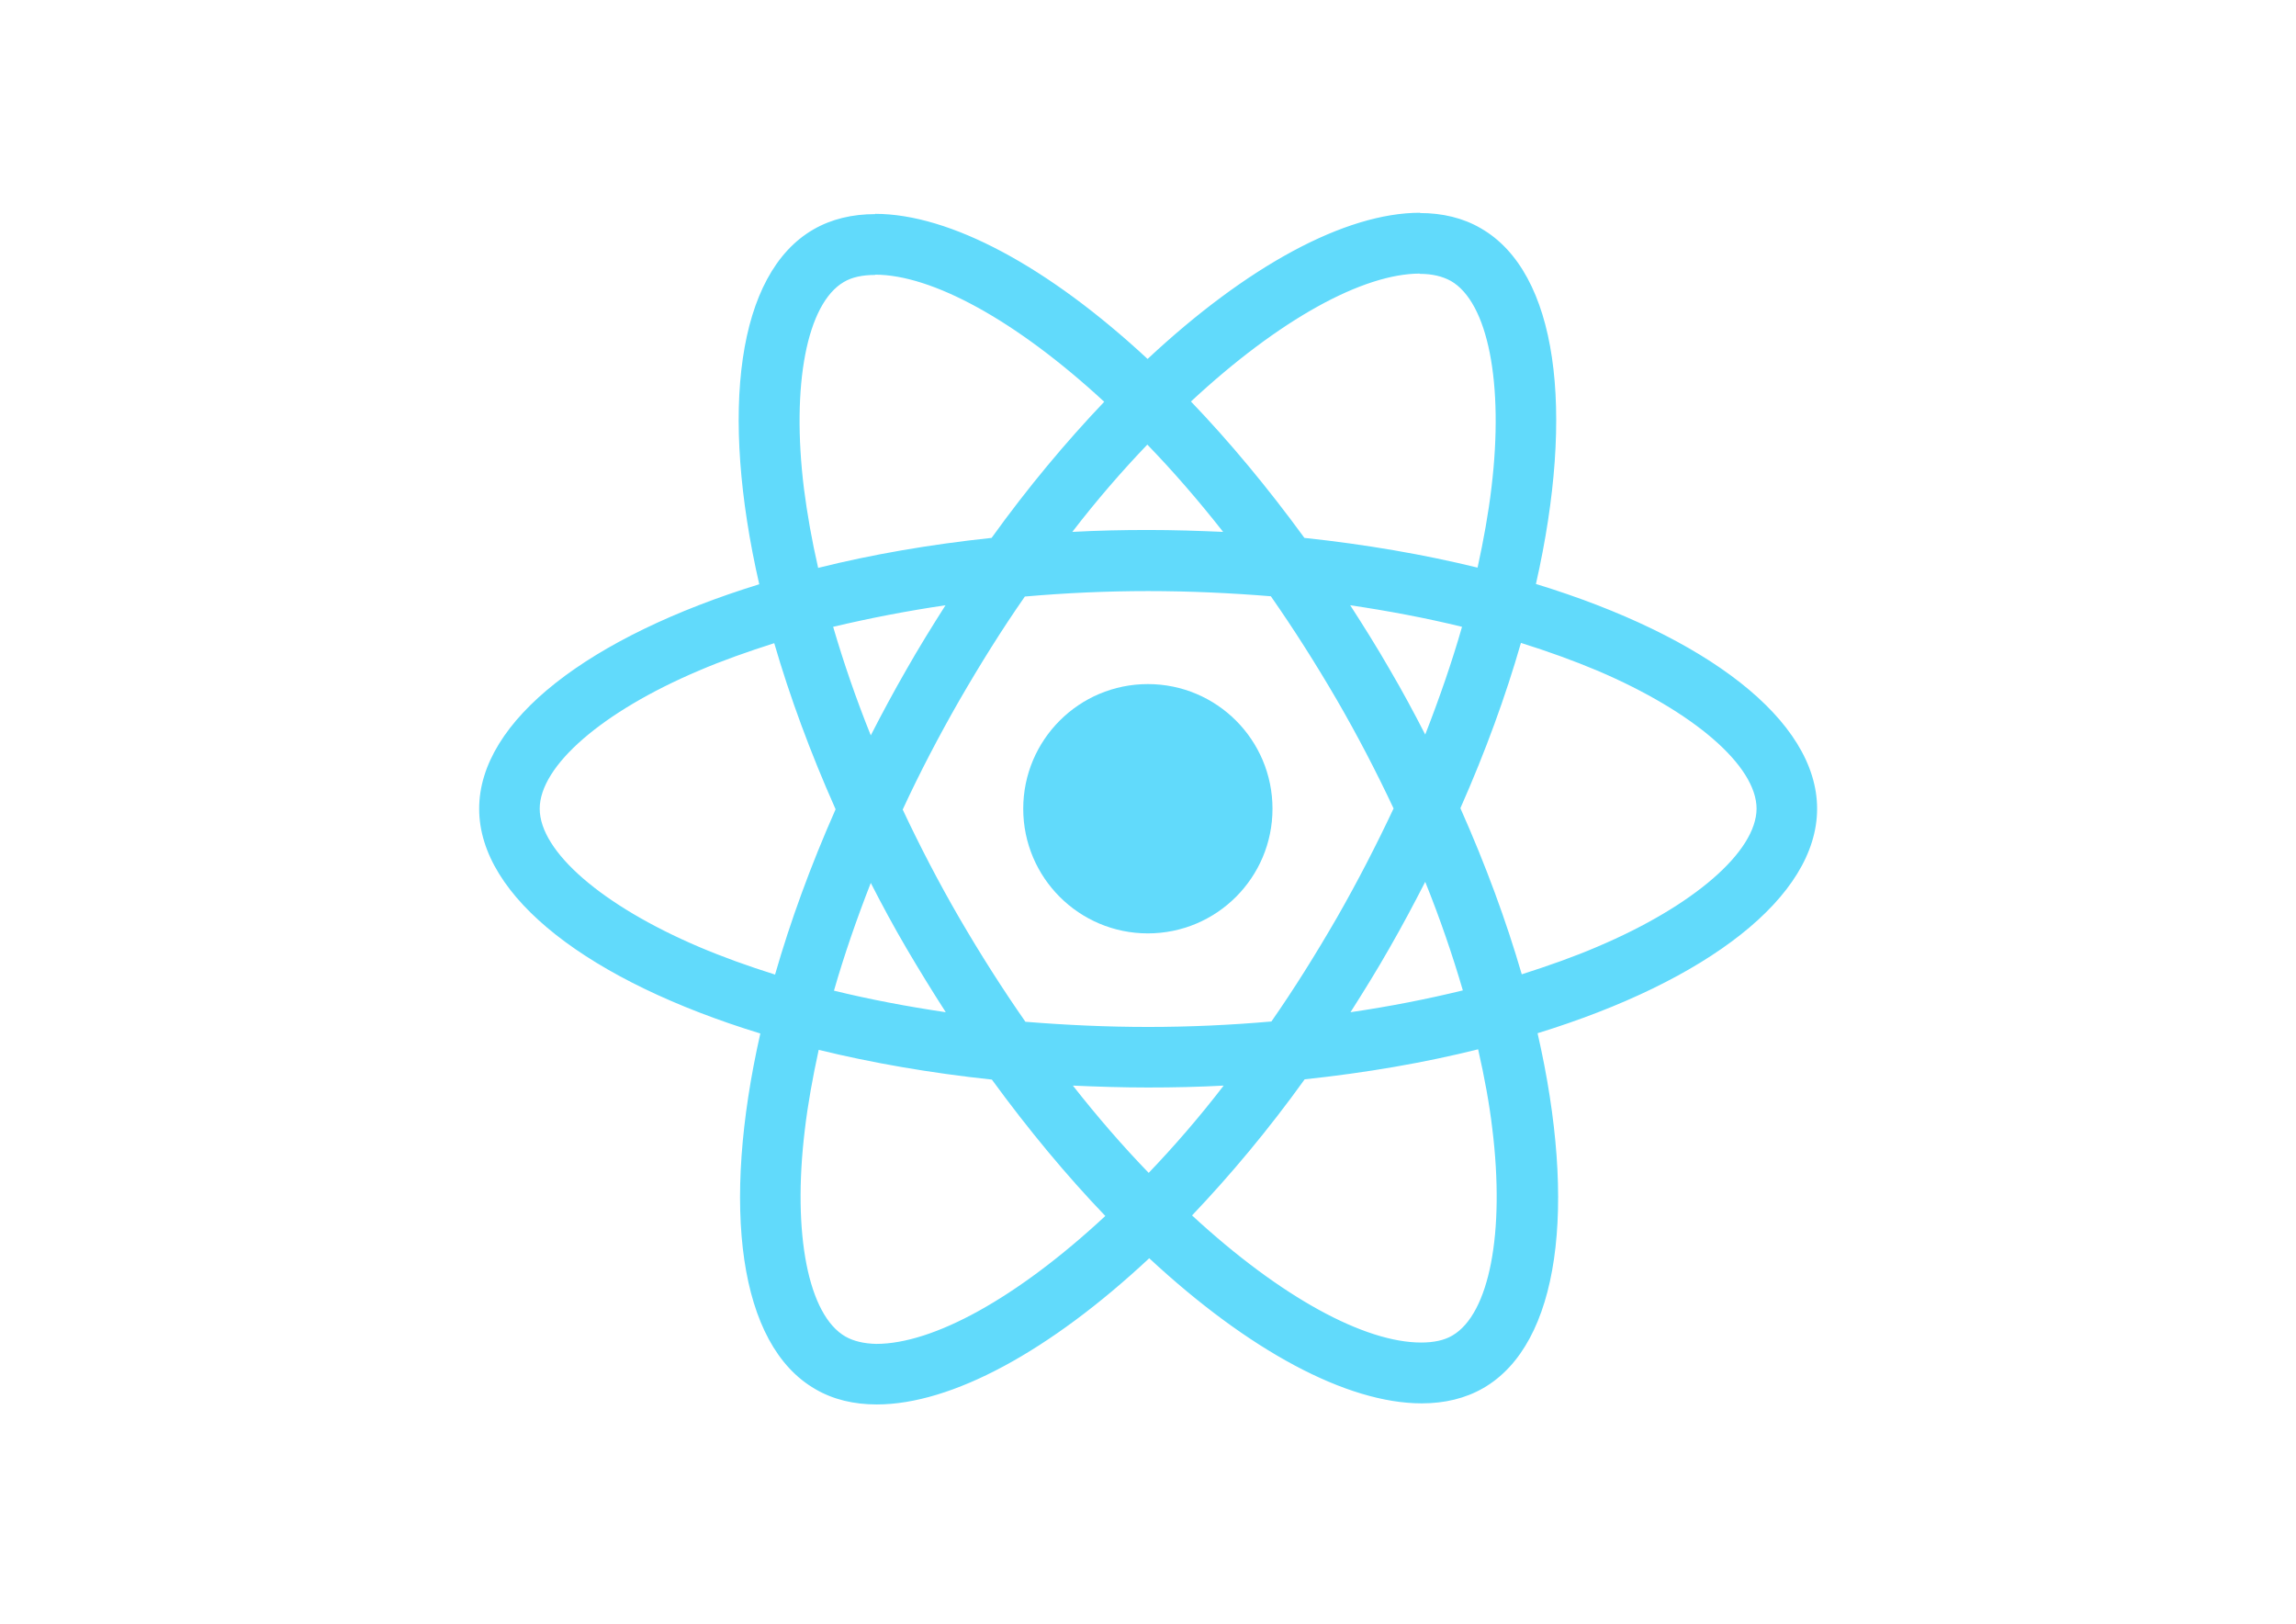
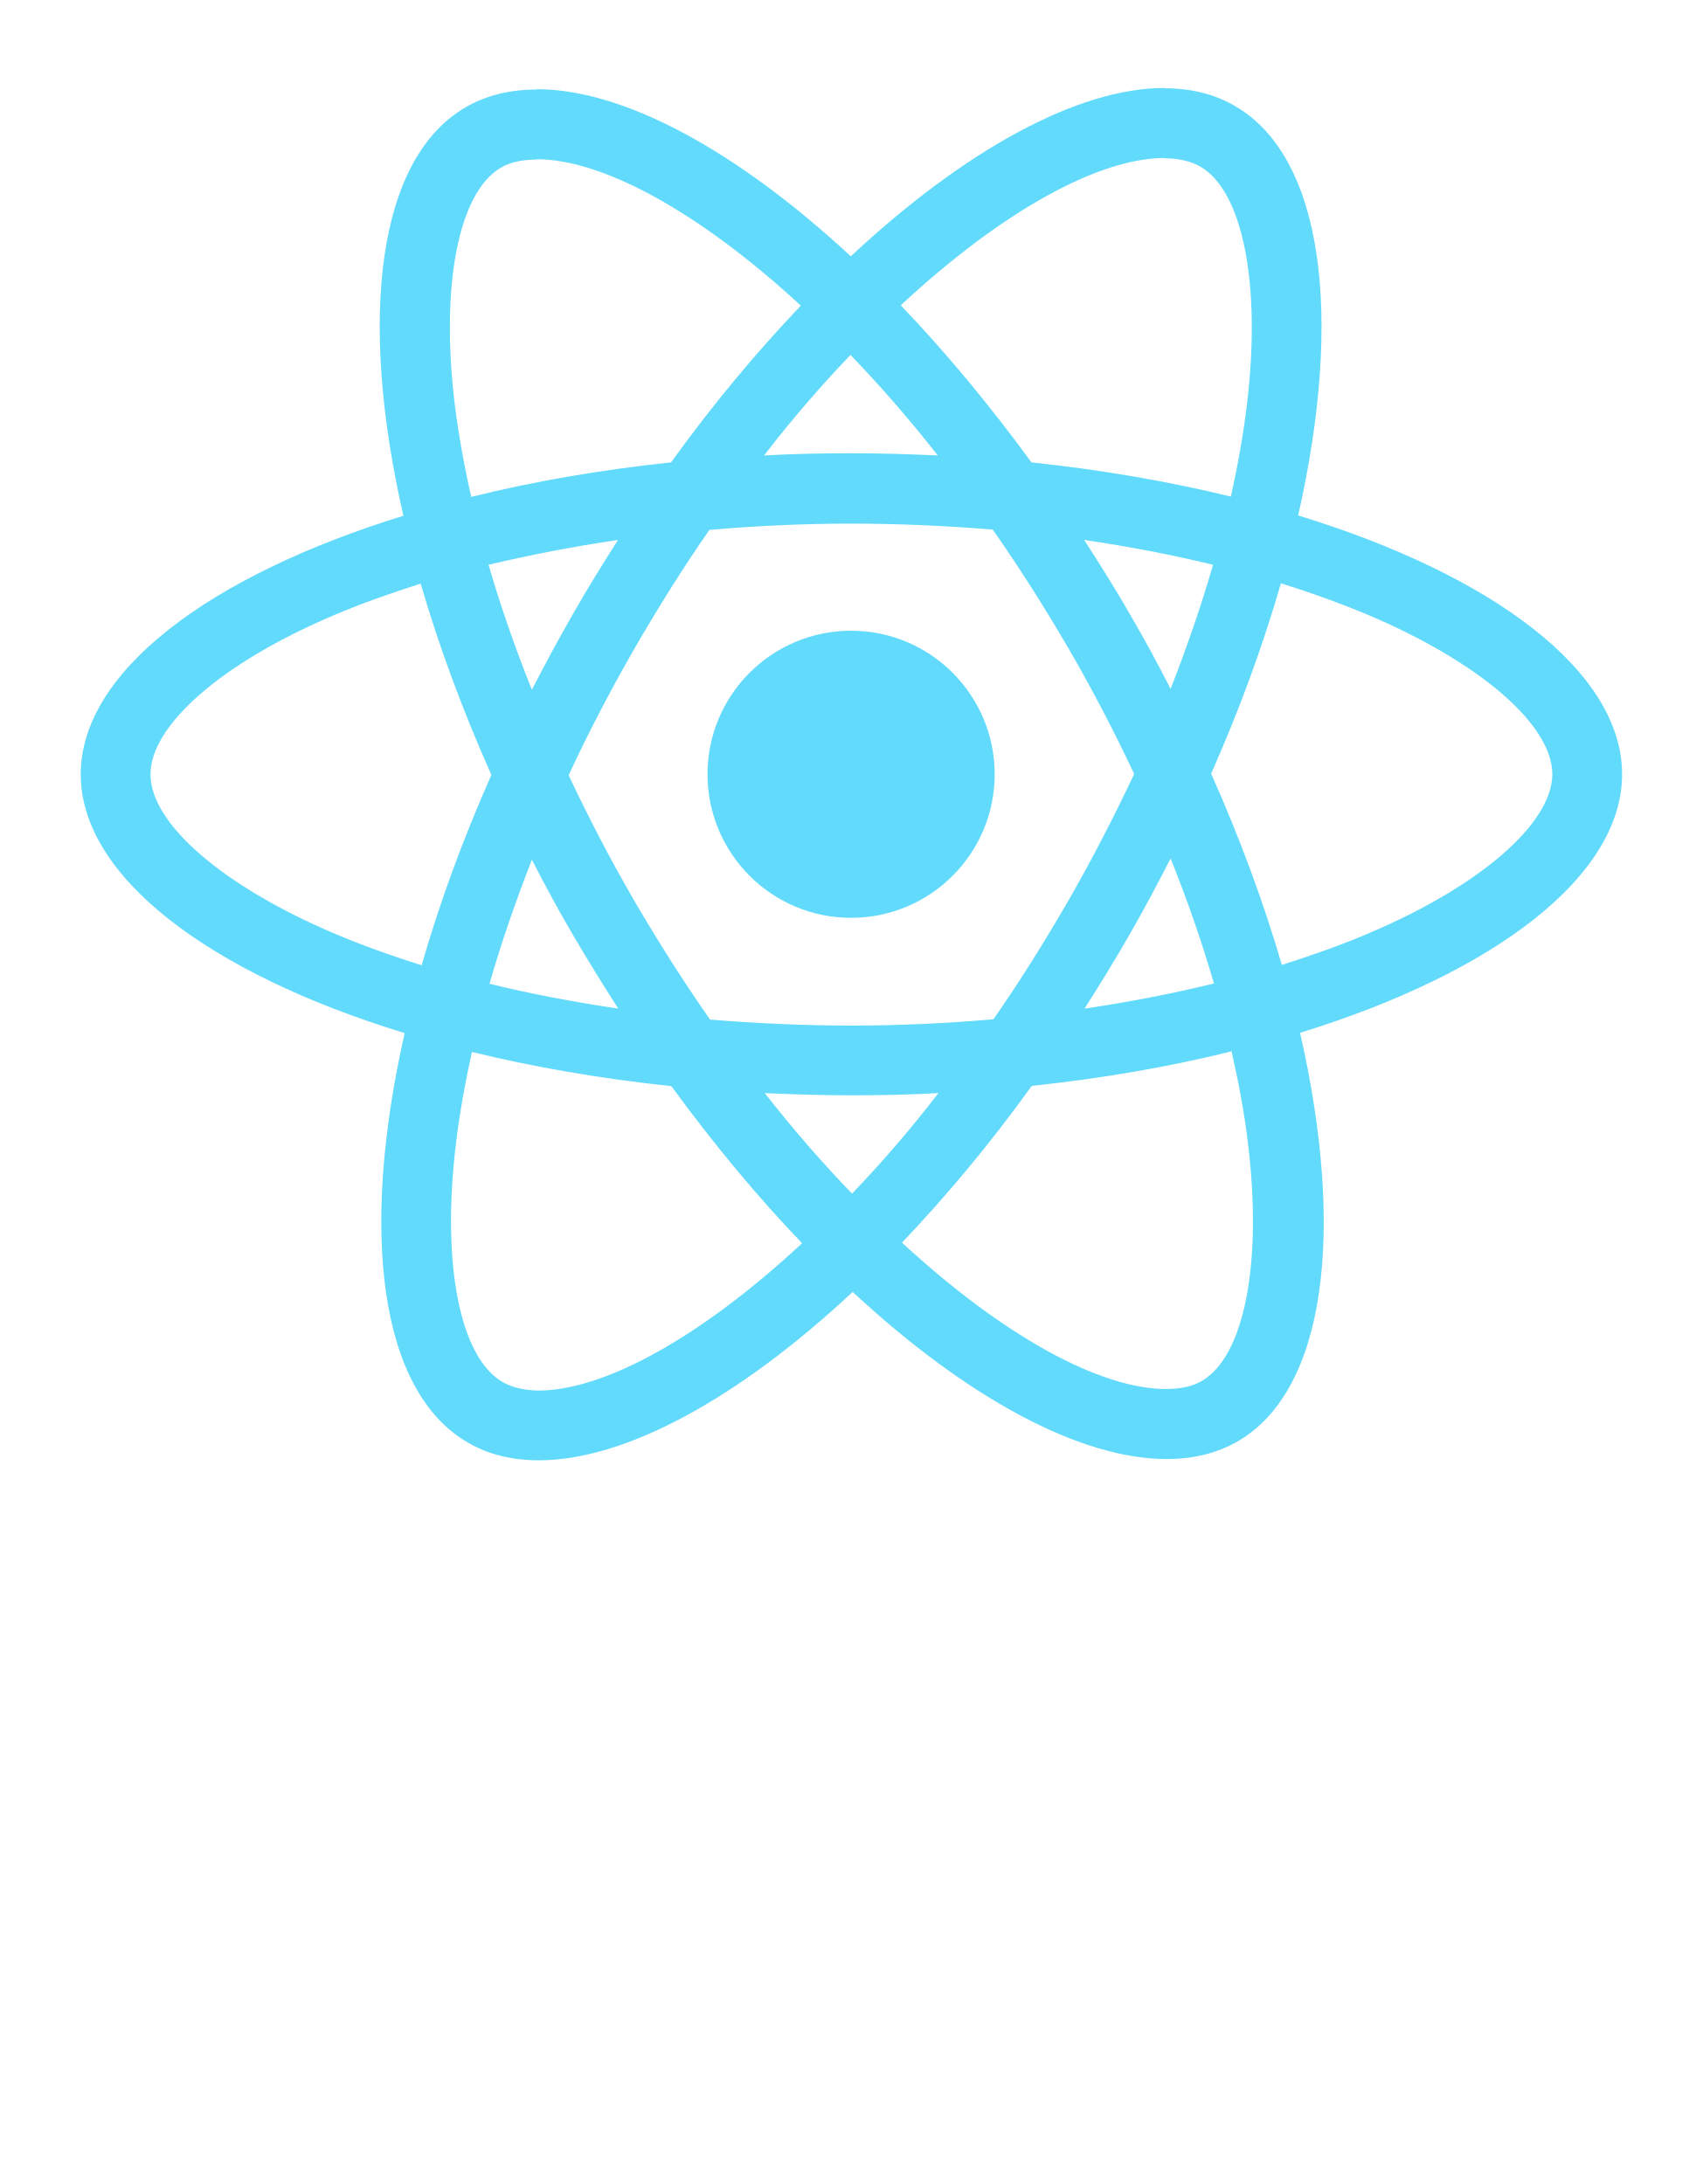
- <svg xmlns="http://www.w3.org/2000/svg" viewBox="0 0 841.9 595.3">
+ <svg xmlns="http://www.w3.org/2000/svg" viewBox="150 50 541.9 695.3">
  <g fill="#61DAFB">
    <path d="M666.3 296.5c0-32.5-40.7-63.3-103.1-82.4 14.4-63.6 8-114.2-20.2-130.4-6.5-3.8-14.1-5.6-22.4-5.6v22.3c4.6 0 8.3.9 11.4 2.6 13.6 7.8 19.5 37.5 14.9 75.7-1.1 9.4-2.9 19.3-5.1 29.4-19.6-4.8-41-8.5-63.5-10.9-13.5-18.5-27.5-35.3-41.6-50 32.6-30.3 63.2-46.9 84-46.9V78c-27.5 0-63.5 19.6-99.9 53.6-36.4-33.8-72.4-53.2-99.9-53.2v22.3c20.7 0 51.4 16.5 84 46.6-14 14.7-28 31.4-41.3 49.9-22.6 2.4-44 6.1-63.6 11-2.3-10-4-19.7-5.2-29-4.7-38.2 1.1-67.9 14.6-75.8 3-1.8 6.9-2.6 11.5-2.6V78.5c-8.4 0-16 1.8-22.6 5.6-28.1 16.2-34.4 66.7-19.9 130.1-62.2 19.2-102.7 49.9-102.7 82.3 0 32.5 40.7 63.3 103.1 82.4-14.4 63.6-8 114.2 20.2 130.4 6.5 3.8 14.1 5.6 22.5 5.6 27.5 0 63.5-19.6 99.9-53.6 36.4 33.8 72.4 53.2 99.9 53.2 8.4 0 16-1.8 22.6-5.6 28.1-16.2 34.4-66.7 19.9-130.1 62-19.1 102.5-49.9 102.5-82.3zm-130.2-66.7c-3.7 12.9-8.3 26.2-13.5 39.5-4.1-8-8.4-16-13.1-24-4.6-8-9.5-15.8-14.4-23.4 14.2 2.1 27.9 4.7 41 7.9zm-45.8 106.5c-7.8 13.5-15.8 26.3-24.1 38.2-14.9 1.3-30 2-45.2 2-15.1 0-30.2-.7-45-1.9-8.3-11.9-16.4-24.6-24.2-38-7.6-13.1-14.5-26.4-20.8-39.8 6.2-13.4 13.2-26.8 20.7-39.9 7.8-13.5 15.8-26.3 24.1-38.2 14.9-1.3 30-2 45.2-2 15.1 0 30.2.7 45 1.9 8.3 11.9 16.4 24.6 24.2 38 7.6 13.1 14.5 26.4 20.8 39.8-6.3 13.4-13.2 26.8-20.7 39.9zm32.3-13c5.4 13.4 10 26.8 13.8 39.8-13.1 3.2-26.9 5.9-41.2 8 4.9-7.7 9.8-15.6 14.4-23.7 4.6-8 8.9-16.1 13-24.1zM421.2 430c-9.3-9.6-18.6-20.3-27.8-32 9 .4 18.2.7 27.5.7 9.4 0 18.7-.2 27.8-.7-9 11.7-18.3 22.4-27.5 32zm-74.4-58.9c-14.2-2.1-27.9-4.7-41-7.9 3.7-12.9 8.3-26.2 13.5-39.5 4.1 8 8.4 16 13.1 24 4.7 8 9.5 15.8 14.4 23.4zM420.7 163c9.3 9.6 18.6 20.3 27.8 32-9-.4-18.2-.7-27.5-.7-9.4 0-18.7.2-27.8.7 9-11.7 18.3-22.4 27.5-32zm-74 58.9c-4.9 7.7-9.8 15.6-14.4 23.7-4.6 8-8.9 16-13 24-5.4-13.4-10-26.8-13.8-39.8 13.1-3.1 26.9-5.8 41.2-7.9zm-90.5 125.2c-35.4-15.1-58.3-34.9-58.3-50.6 0-15.7 22.9-35.6 58.3-50.6 8.6-3.7 18-7 27.7-10.1 5.7 19.6 13.2 40 22.5 60.9-9.2 20.8-16.6 41.1-22.2 60.6-9.9-3.1-19.3-6.5-28-10.2zM310 490c-13.6-7.8-19.5-37.5-14.9-75.7 1.1-9.4 2.9-19.3 5.1-29.4 19.6 4.8 41 8.5 63.5 10.9 13.5 18.5 27.5 35.3 41.6 50-32.6 30.3-63.2 46.9-84 46.9-4.5-.1-8.3-1-11.3-2.7zm237.2-76.2c4.7 38.2-1.1 67.9-14.6 75.8-3 1.8-6.9 2.6-11.5 2.6-20.7 0-51.4-16.5-84-46.6 14-14.7 28-31.4 41.3-49.9 22.6-2.4 44-6.1 63.6-11 2.3 10.1 4.1 19.8 5.2 29.1zm38.5-66.7c-8.6 3.7-18 7-27.7 10.1-5.7-19.6-13.2-40-22.5-60.9 9.2-20.8 16.6-41.1 22.2-60.6 9.9 3.1 19.3 6.5 28.1 10.2 35.4 15.1 58.3 34.9 58.3 50.6-.1 15.7-23 35.6-58.4 50.6zM320.8 78.4z" />
    <circle cx="420.9" cy="296.5" r="45.7" />
    <path d="M520.5 78.1z" />
  </g>
</svg>
